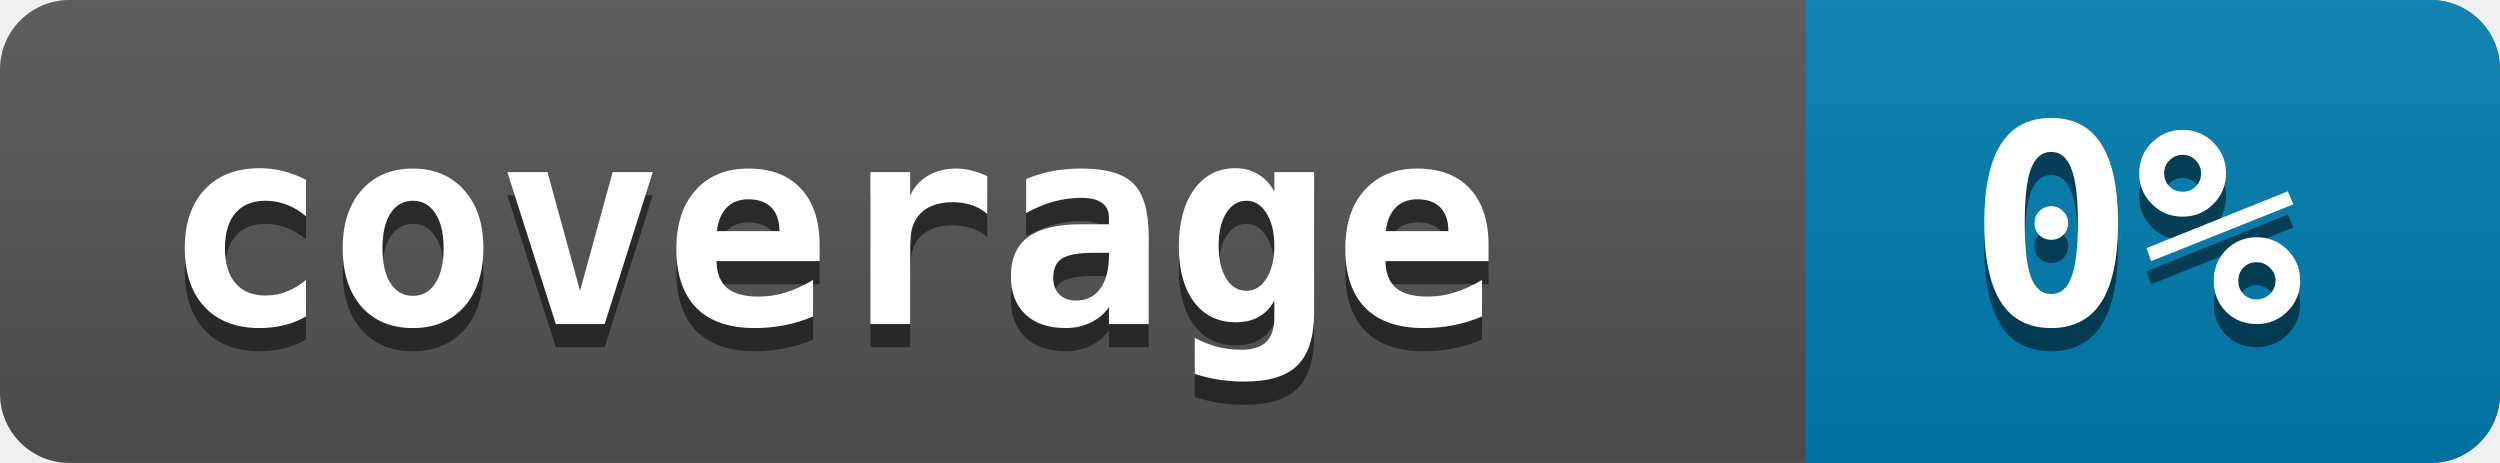
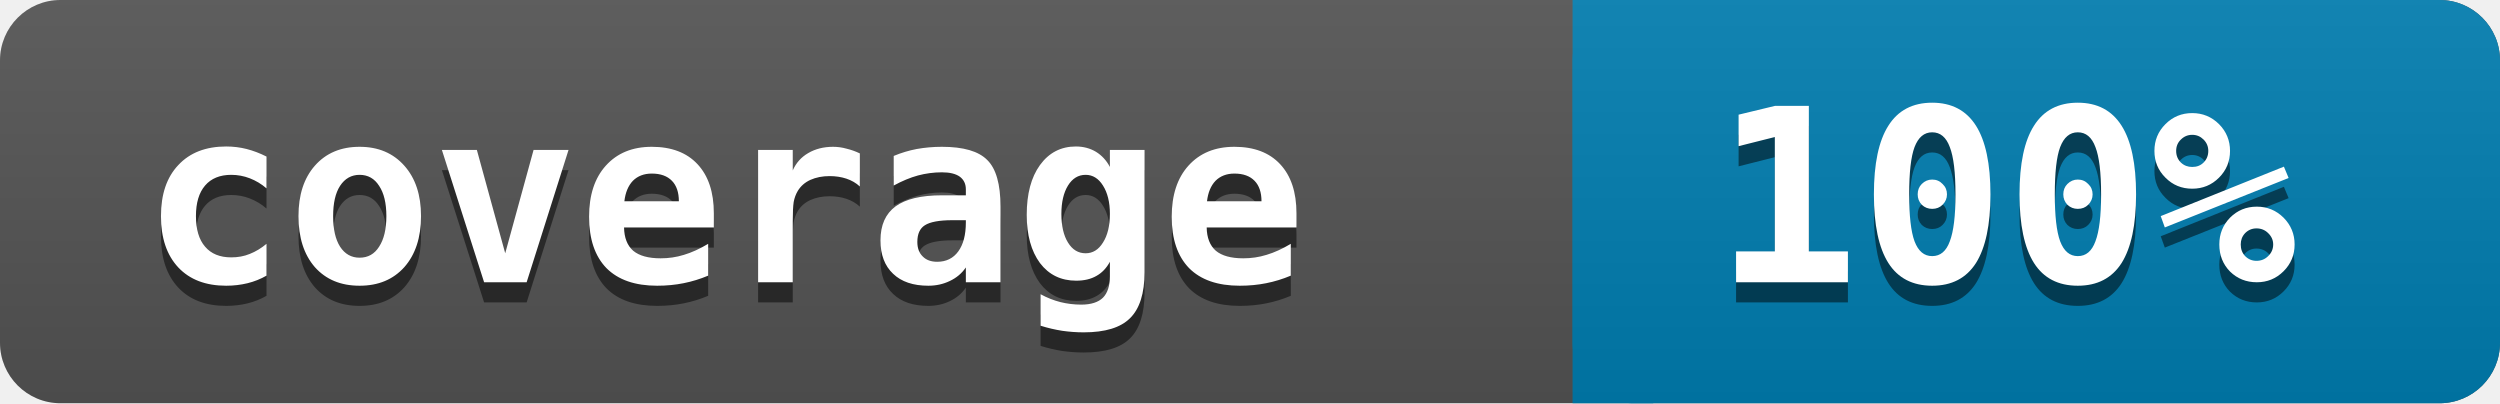
- <svg xmlns="http://www.w3.org/2000/svg" width="108" height="20">
+ <svg xmlns="http://www.w3.org/2000/svg" width="124" height="20">
  <linearGradient id="a" x2="0" y2="100%">
    <stop offset="0" stop-color="#bbb" stop-opacity=".1" />
    <stop offset="1" stop-opacity=".1" />
  </linearGradient>
-   <rect rx="3" width="108" height="20" fill="#545454" />
-   <rect rx="3" x="78" width="30" height="20" fill="#007EB1" />
+   <rect rx="3" width="124" height="20" fill="#545454" />
+   <rect rx="3" x="78" width="46" height="20" fill="#007EB1" />
  <path fill="#007EB1" d="M78 0h4v20h-4z" />
-   <rect rx="3" width="108" height="20" fill="url(#a)" />
+   <rect rx="3" width="124" height="20" fill="url(#a)" />
  <g fill="white" font-family="monospace" font-size="12" font-weight="bold">
    <text x="7" y="15" fill="#010101" fill-opacity=".5">coverage</text>
    <text x="7" y="14">coverage</text>
  </g>
  <g fill="white" font-family="monospace" font-size="12" font-weight="bold">
-     <text x="85" y="15" fill="#010101" fill-opacity=".5">0%</text>
-     <text x="85" y="14">0%</text>
+     <text x="85" y="15" fill="#010101" fill-opacity=".5">100%</text>
+     <text x="85" y="14">100%</text>
  </g>
</svg>
